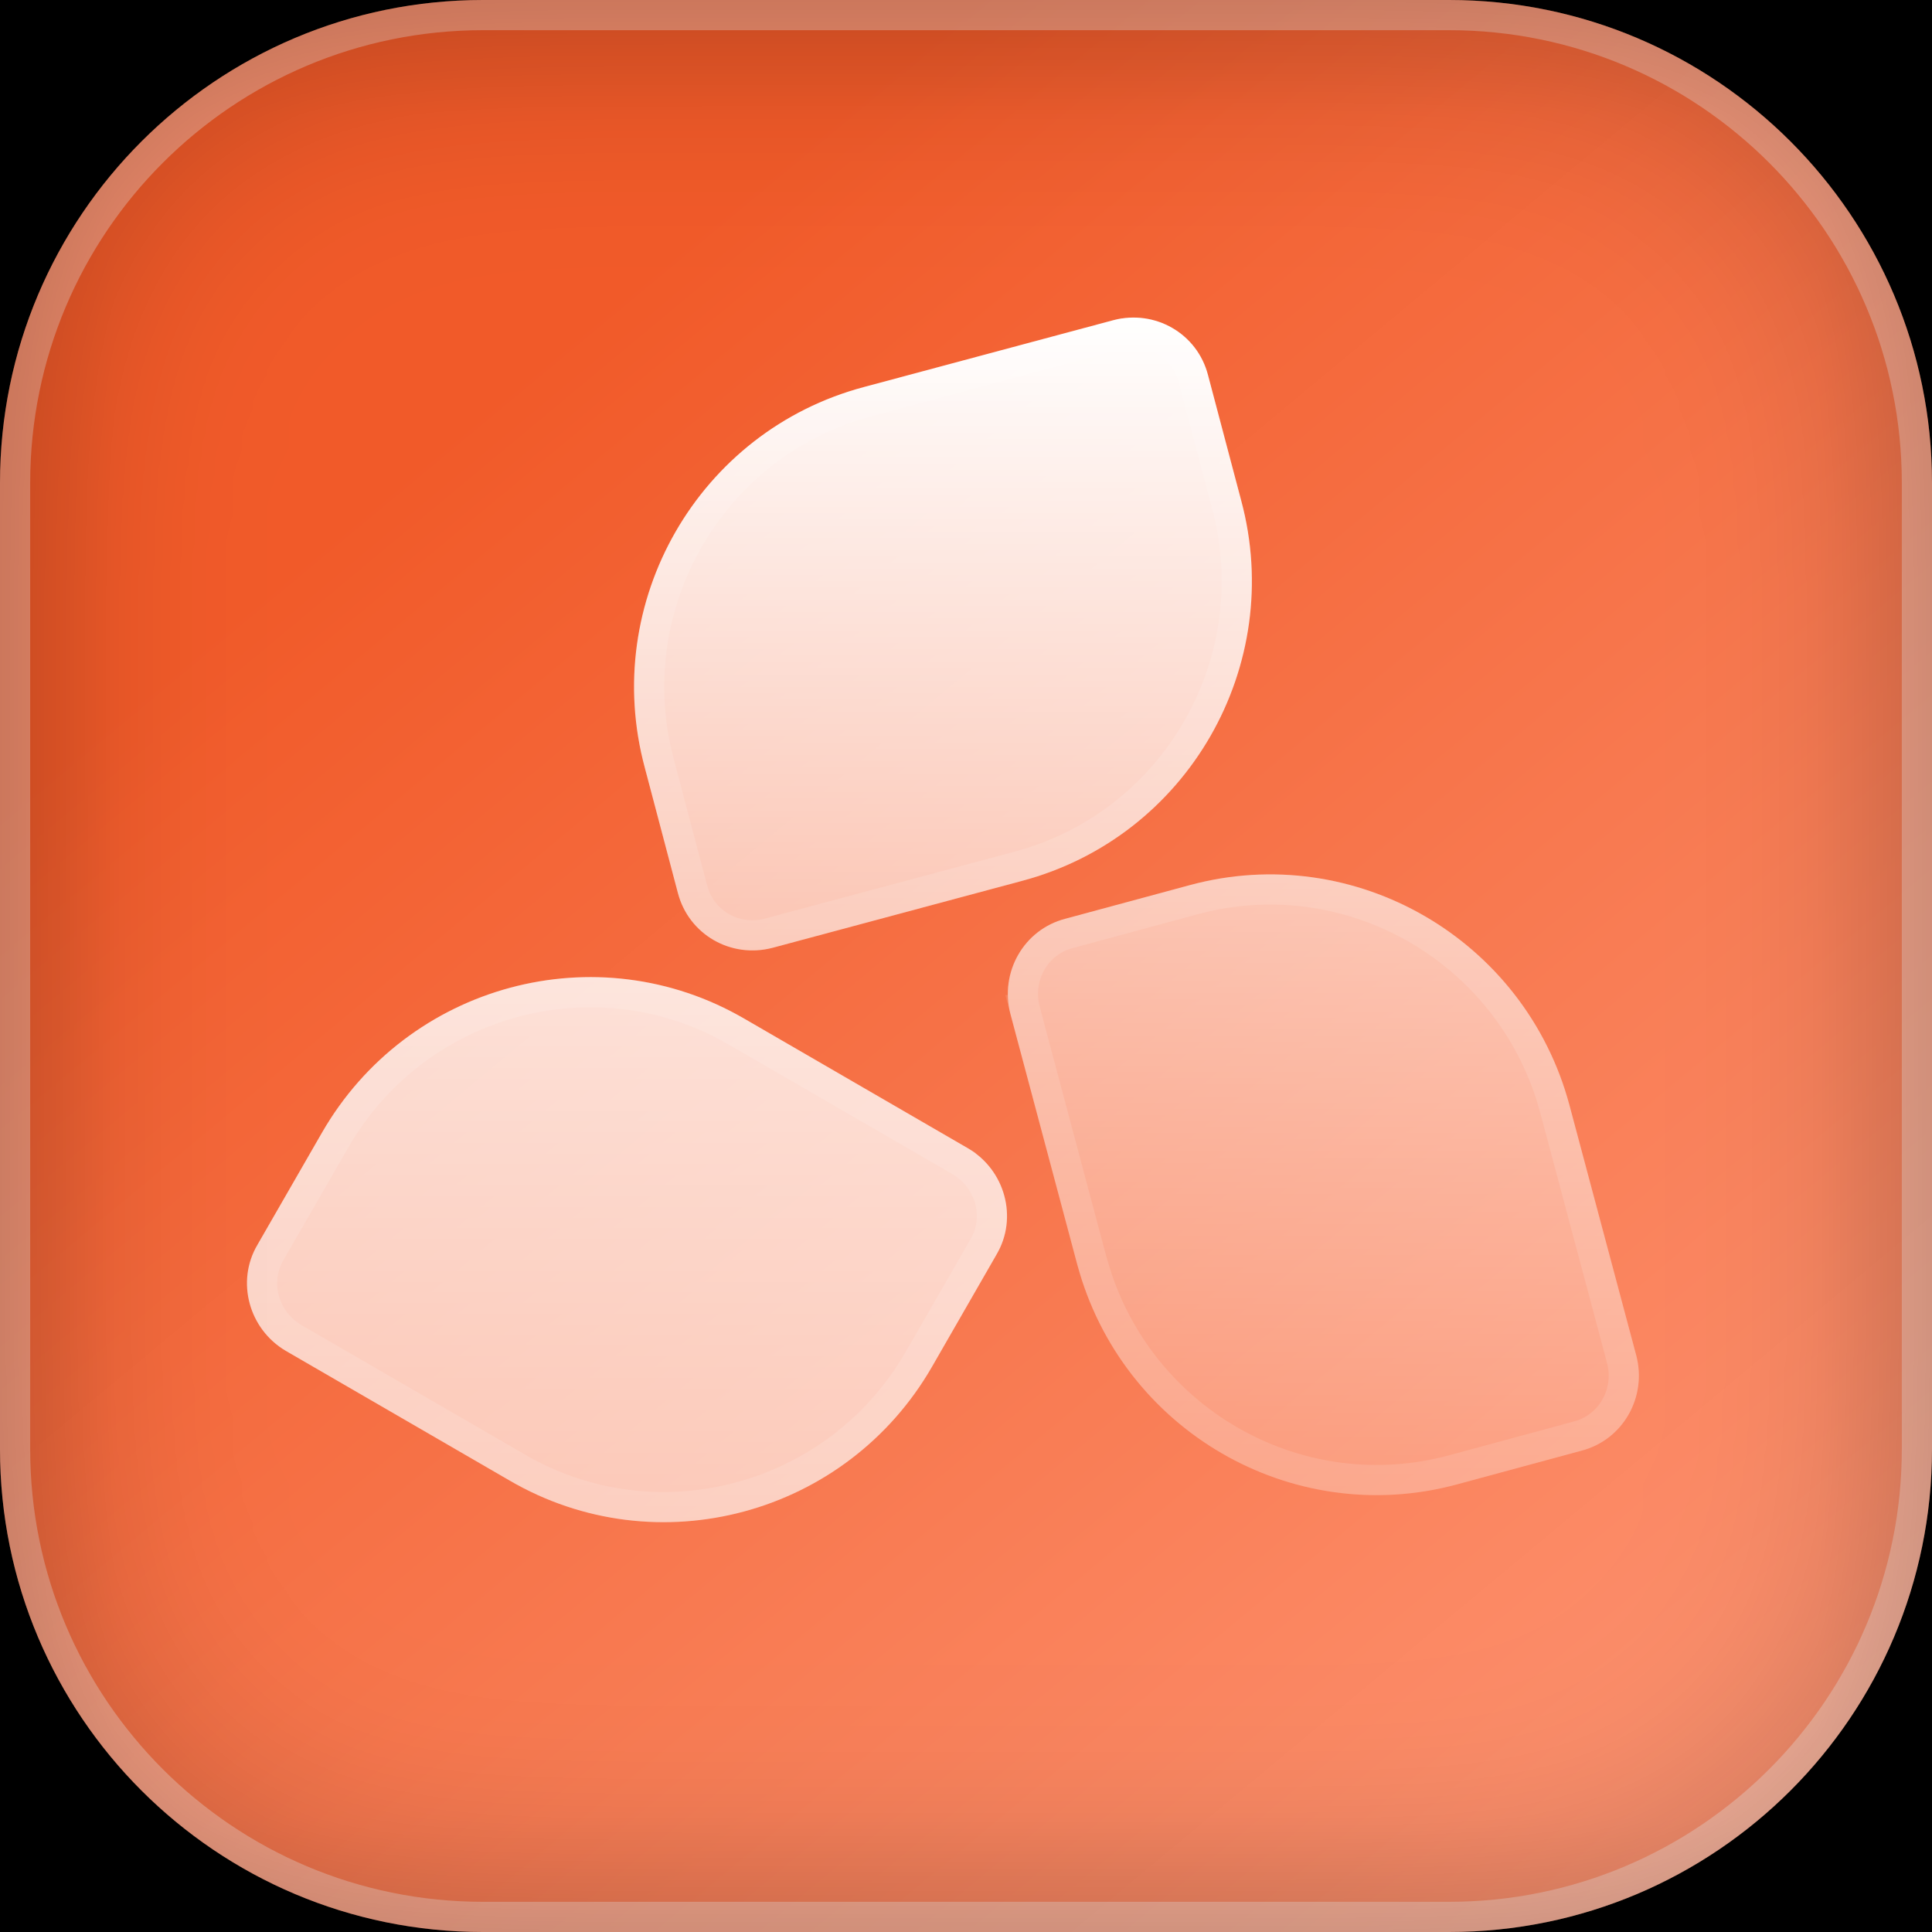
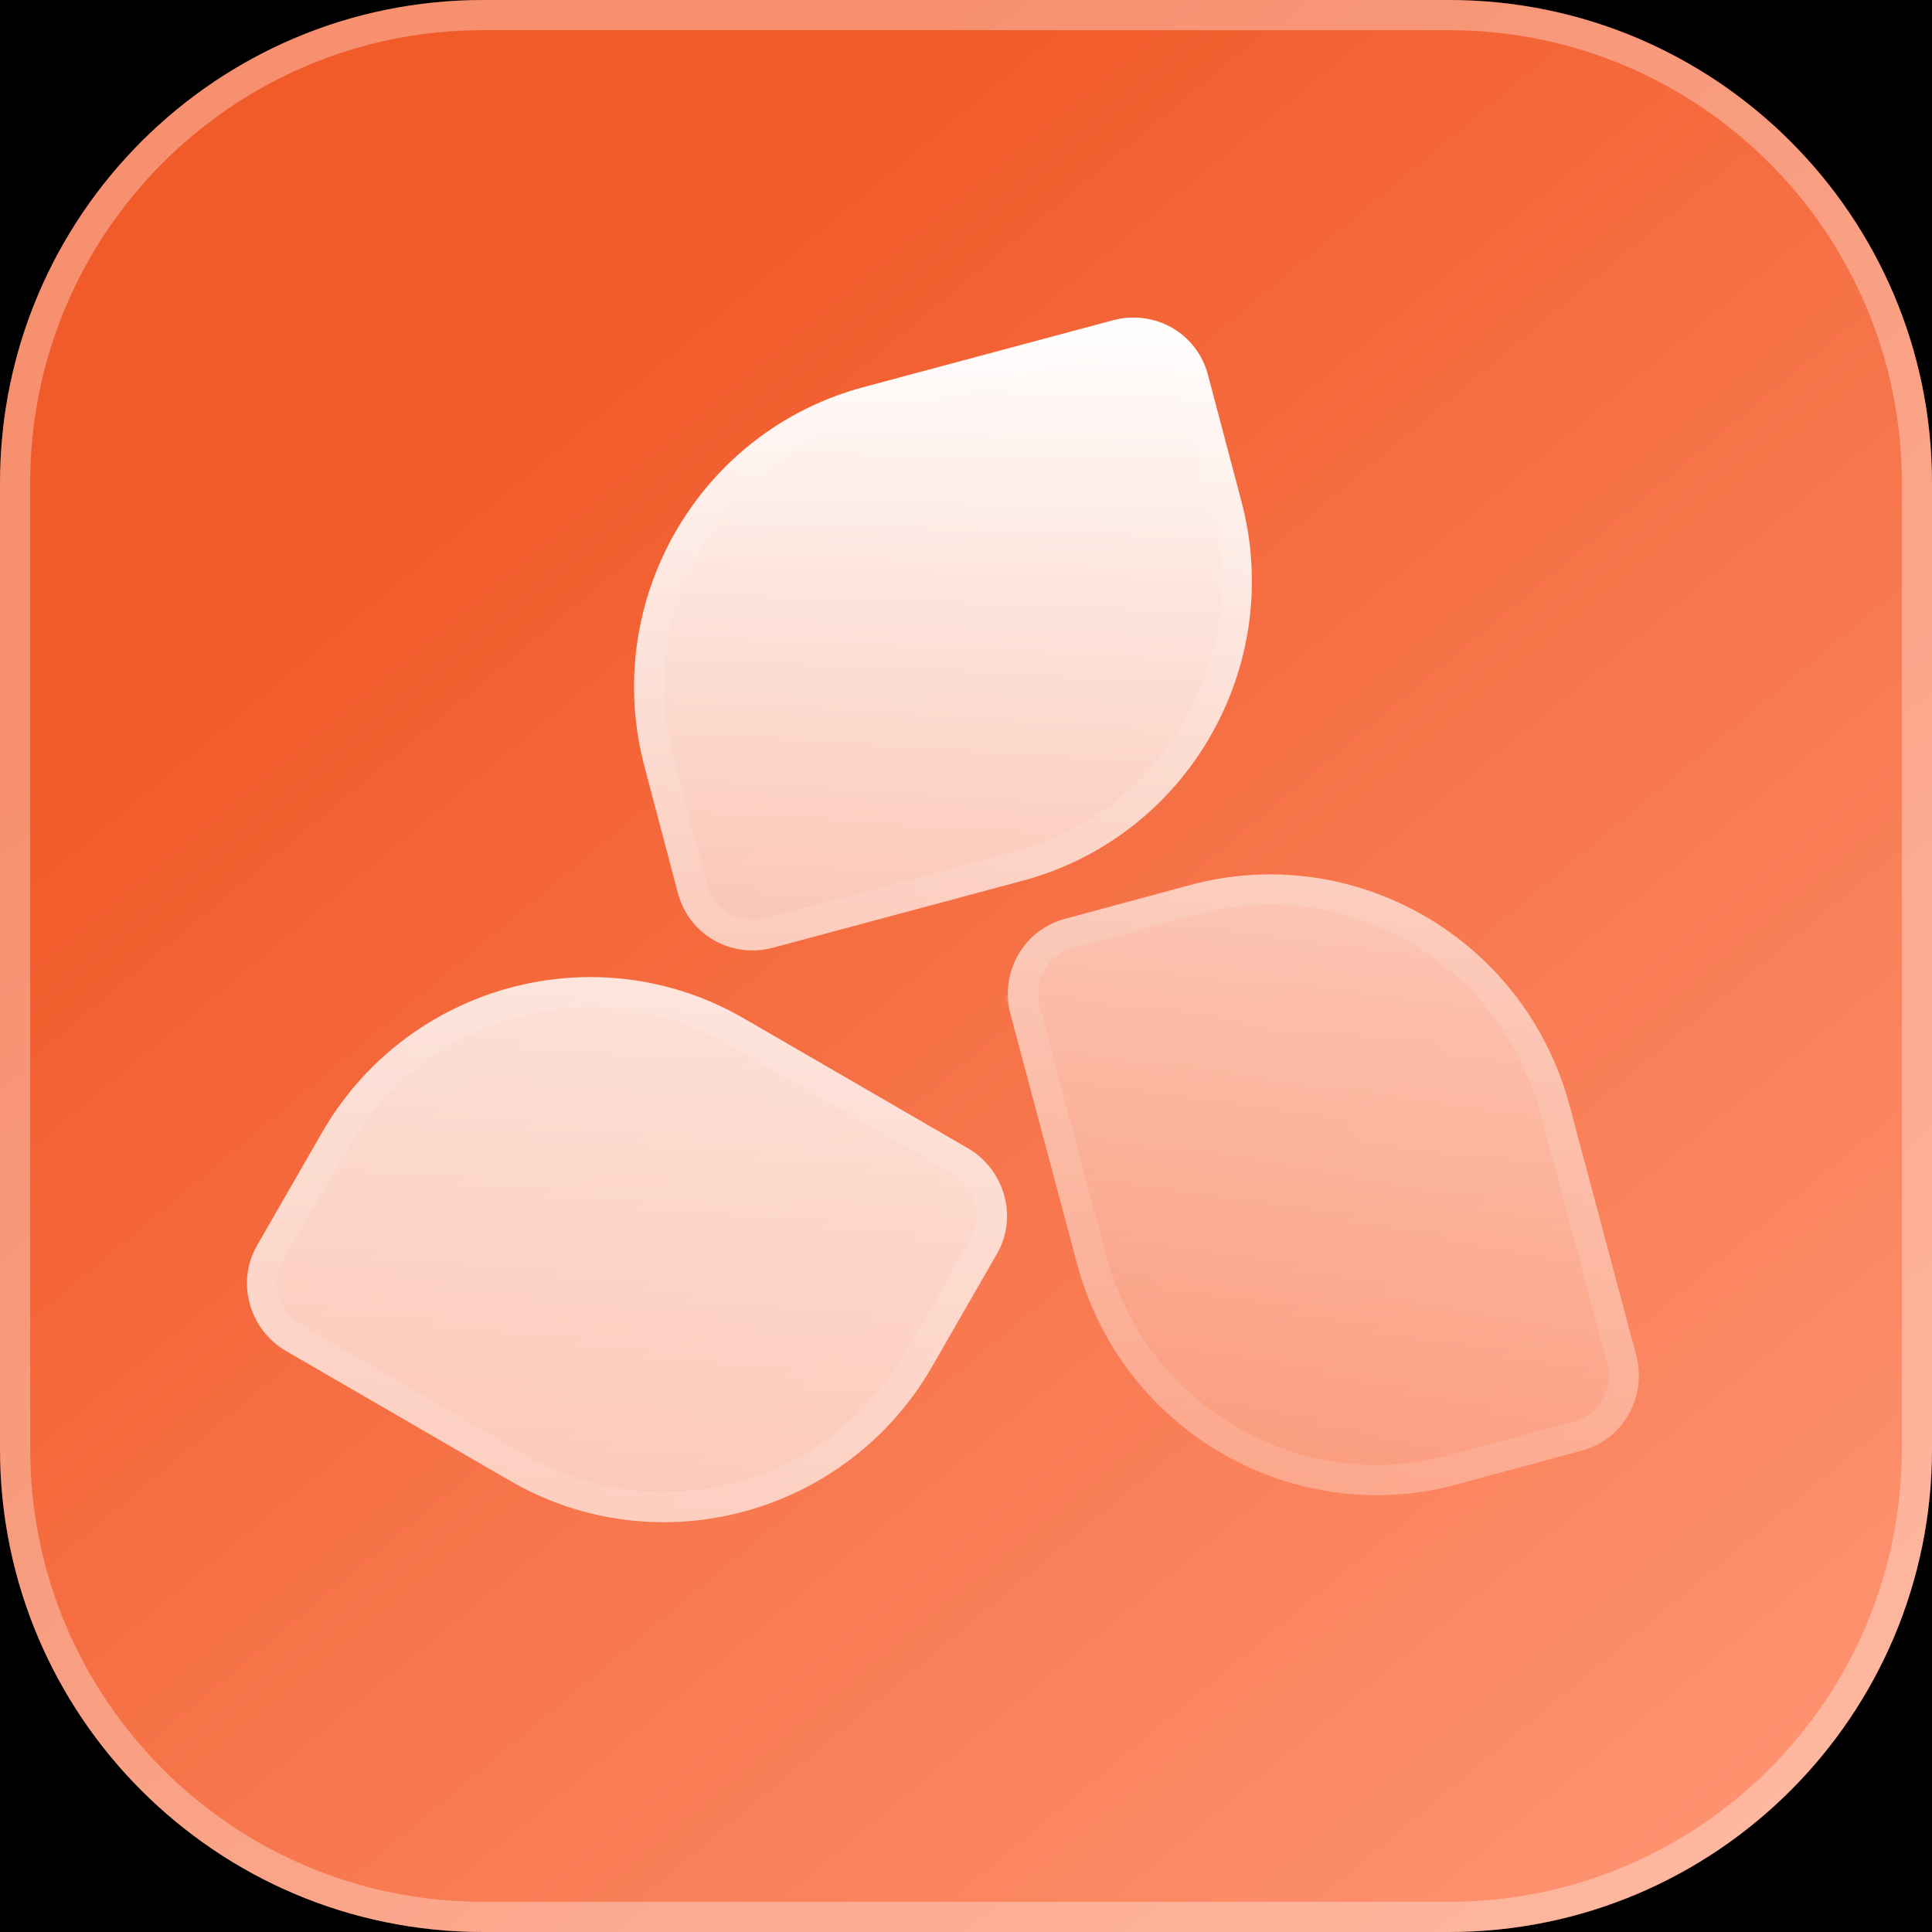
<svg xmlns="http://www.w3.org/2000/svg" width="32" height="32" viewBox="0 0 32 32" fill="none">
  <rect width="32" height="32" fill="#121212" />
  <g id="darling design">
    <rect width="1716" height="906" transform="translate(-538 -101.195)" fill="black" />
    <g id="Body">
      <rect width="1716" height="906" transform="translate(-538 -101.195)" fill="black" />
      <g id="Main Content">
        <rect width="1716" height="906" transform="translate(-538 -101.195)" fill="black" />
        <g id="Container:margin">
          <g id="Container">
            <g id="Section">
              <g id="Container_2">
-                 <g id="Image" filter="url(#filter0_i_0_1)">
+                 <g id="Image">
                  <rect width="32" height="32" rx="8" fill="url(#paint0_linear_0_1)" />
                  <rect x="0.25" y="0.25" width="31.5" height="31.5" rx="7.75" stroke="white" stroke-opacity="0.33" stroke-width="0.5" />
                  <g id="Group 2087329072">
                    <g id="Group">
                      <g id="Vector">
                        <path d="M16.736 16.795C16.556 16.106 16.955 15.398 17.643 15.218L19.709 14.66C22.443 13.921 25.256 15.558 25.994 18.301L27.102 22.452C27.282 23.14 26.883 23.849 26.194 24.028L24.129 24.587C21.395 25.325 18.581 23.689 17.843 20.945L16.736 16.795Z" fill="url(#paint1_linear_0_1)" />
                        <path d="M19.774 14.901C22.291 14.221 24.884 15.659 25.682 18.125L25.753 18.366L26.86 22.514V22.515C27.006 23.074 26.681 23.643 26.131 23.786L26.129 23.787L24.064 24.346C21.546 25.026 18.955 23.587 18.157 21.122L18.084 20.881L16.977 16.731H16.978C16.832 16.172 17.156 15.604 17.706 15.46H17.709L19.774 14.901Z" stroke="white" stroke-opacity="0.12" stroke-width="0.5" />
                      </g>
                    </g>
                    <g id="Group_2">
                      <g id="Vector_2">
                        <path d="M4.733 22.374C4.124 22.015 3.905 21.227 4.264 20.618L5.332 18.762C6.749 16.298 9.891 15.45 12.336 16.877L16.037 19.022C16.646 19.381 16.865 20.169 16.506 20.778L15.439 22.634C14.022 25.098 10.879 25.946 8.435 24.519L4.733 22.374Z" fill="url(#paint2_linear_0_1)" />
                        <path d="M5.549 18.887C6.855 16.615 9.701 15.788 11.99 16.972L12.21 17.093L15.91 19.236V19.237C16.405 19.529 16.577 20.166 16.291 20.65L16.29 20.653L15.222 22.509C13.873 24.854 10.884 25.66 8.561 24.304L8.56 24.303L4.86 22.159C4.366 21.867 4.193 21.23 4.479 20.745L4.48 20.743L5.549 18.887Z" stroke="white" stroke-opacity="0.12" stroke-width="0.5" />
                      </g>
                    </g>
                    <g id="Group_3">
                      <g id="Vector_3">
                        <path d="M12.795 15.699C12.106 15.879 11.408 15.479 11.228 14.791L10.68 12.716C9.941 9.972 11.568 7.139 14.311 6.41L18.442 5.303C19.13 5.123 19.829 5.522 20.008 6.211L20.557 8.286C21.296 11.03 19.669 13.863 16.925 14.591L12.795 15.699Z" fill="url(#paint3_linear_0_1)" />
                        <path d="M18.505 5.545C19.062 5.399 19.622 5.722 19.766 6.273V6.274L20.315 8.35L20.316 8.351C20.997 10.88 19.565 13.489 17.102 14.279L16.861 14.35L12.732 15.457C12.209 15.594 11.684 15.319 11.502 14.829L11.47 14.727L10.922 12.652L10.921 12.651L10.862 12.406C10.334 9.955 11.752 7.487 14.134 6.723L14.376 6.651L18.504 5.544L18.505 5.545Z" stroke="white" stroke-opacity="0.12" stroke-width="0.5" />
                      </g>
                    </g>
                  </g>
                </g>
              </g>
            </g>
          </g>
        </g>
      </g>
    </g>
  </g>
  <defs>
    <filter id="filter0_i_0_1" x="0" y="0" width="32" height="32" filterUnits="userSpaceOnUse" color-interpolation-filters="sRGB">
      <feFlood flood-opacity="0" result="BackgroundImageFix" />
      <feBlend mode="normal" in="SourceGraphic" in2="BackgroundImageFix" result="shape" />
      <feColorMatrix in="SourceAlpha" type="matrix" values="0 0 0 0 0 0 0 0 0 0 0 0 0 0 0 0 0 0 127 0" result="hardAlpha" />
      <feOffset />
      <feGaussianBlur stdDeviation="2" />
      <feComposite in2="hardAlpha" operator="arithmetic" k2="-1" k3="1" />
      <feColorMatrix type="matrix" values="0 0 0 0 0 0 0 0 0 0 0 0 0 0 0 0 0 0 0.25 0" />
      <feBlend mode="normal" in2="shape" result="effect1_innerShadow_0_1" />
    </filter>
    <linearGradient id="paint0_linear_0_1" x1="16" y1="0" x2="37.934" y2="26.352" gradientUnits="userSpaceOnUse">
      <stop stop-color="#F15A29" />
      <stop offset="1" stop-color="#FF9877" />
    </linearGradient>
    <linearGradient id="paint1_linear_0_1" x1="21.919" y1="14.482" x2="21.919" y2="24.764" gradientUnits="userSpaceOnUse">
      <stop stop-color="white" stop-opacity="0.6" />
      <stop offset="1" stop-color="white" stop-opacity="0.2" />
    </linearGradient>
    <linearGradient id="paint2_linear_0_1" x1="10.385" y1="16.184" x2="10.385" y2="25.212" gradientUnits="userSpaceOnUse">
      <stop stop-color="white" stop-opacity="0.8" />
      <stop offset="1" stop-color="white" stop-opacity="0.6" />
    </linearGradient>
    <linearGradient id="paint3_linear_0_1" x1="15.618" y1="5.26" x2="15.618" y2="15.742" gradientUnits="userSpaceOnUse">
      <stop stop-color="white" />
      <stop offset="1" stop-color="white" stop-opacity="0.6" />
    </linearGradient>
  </defs>
</svg>
